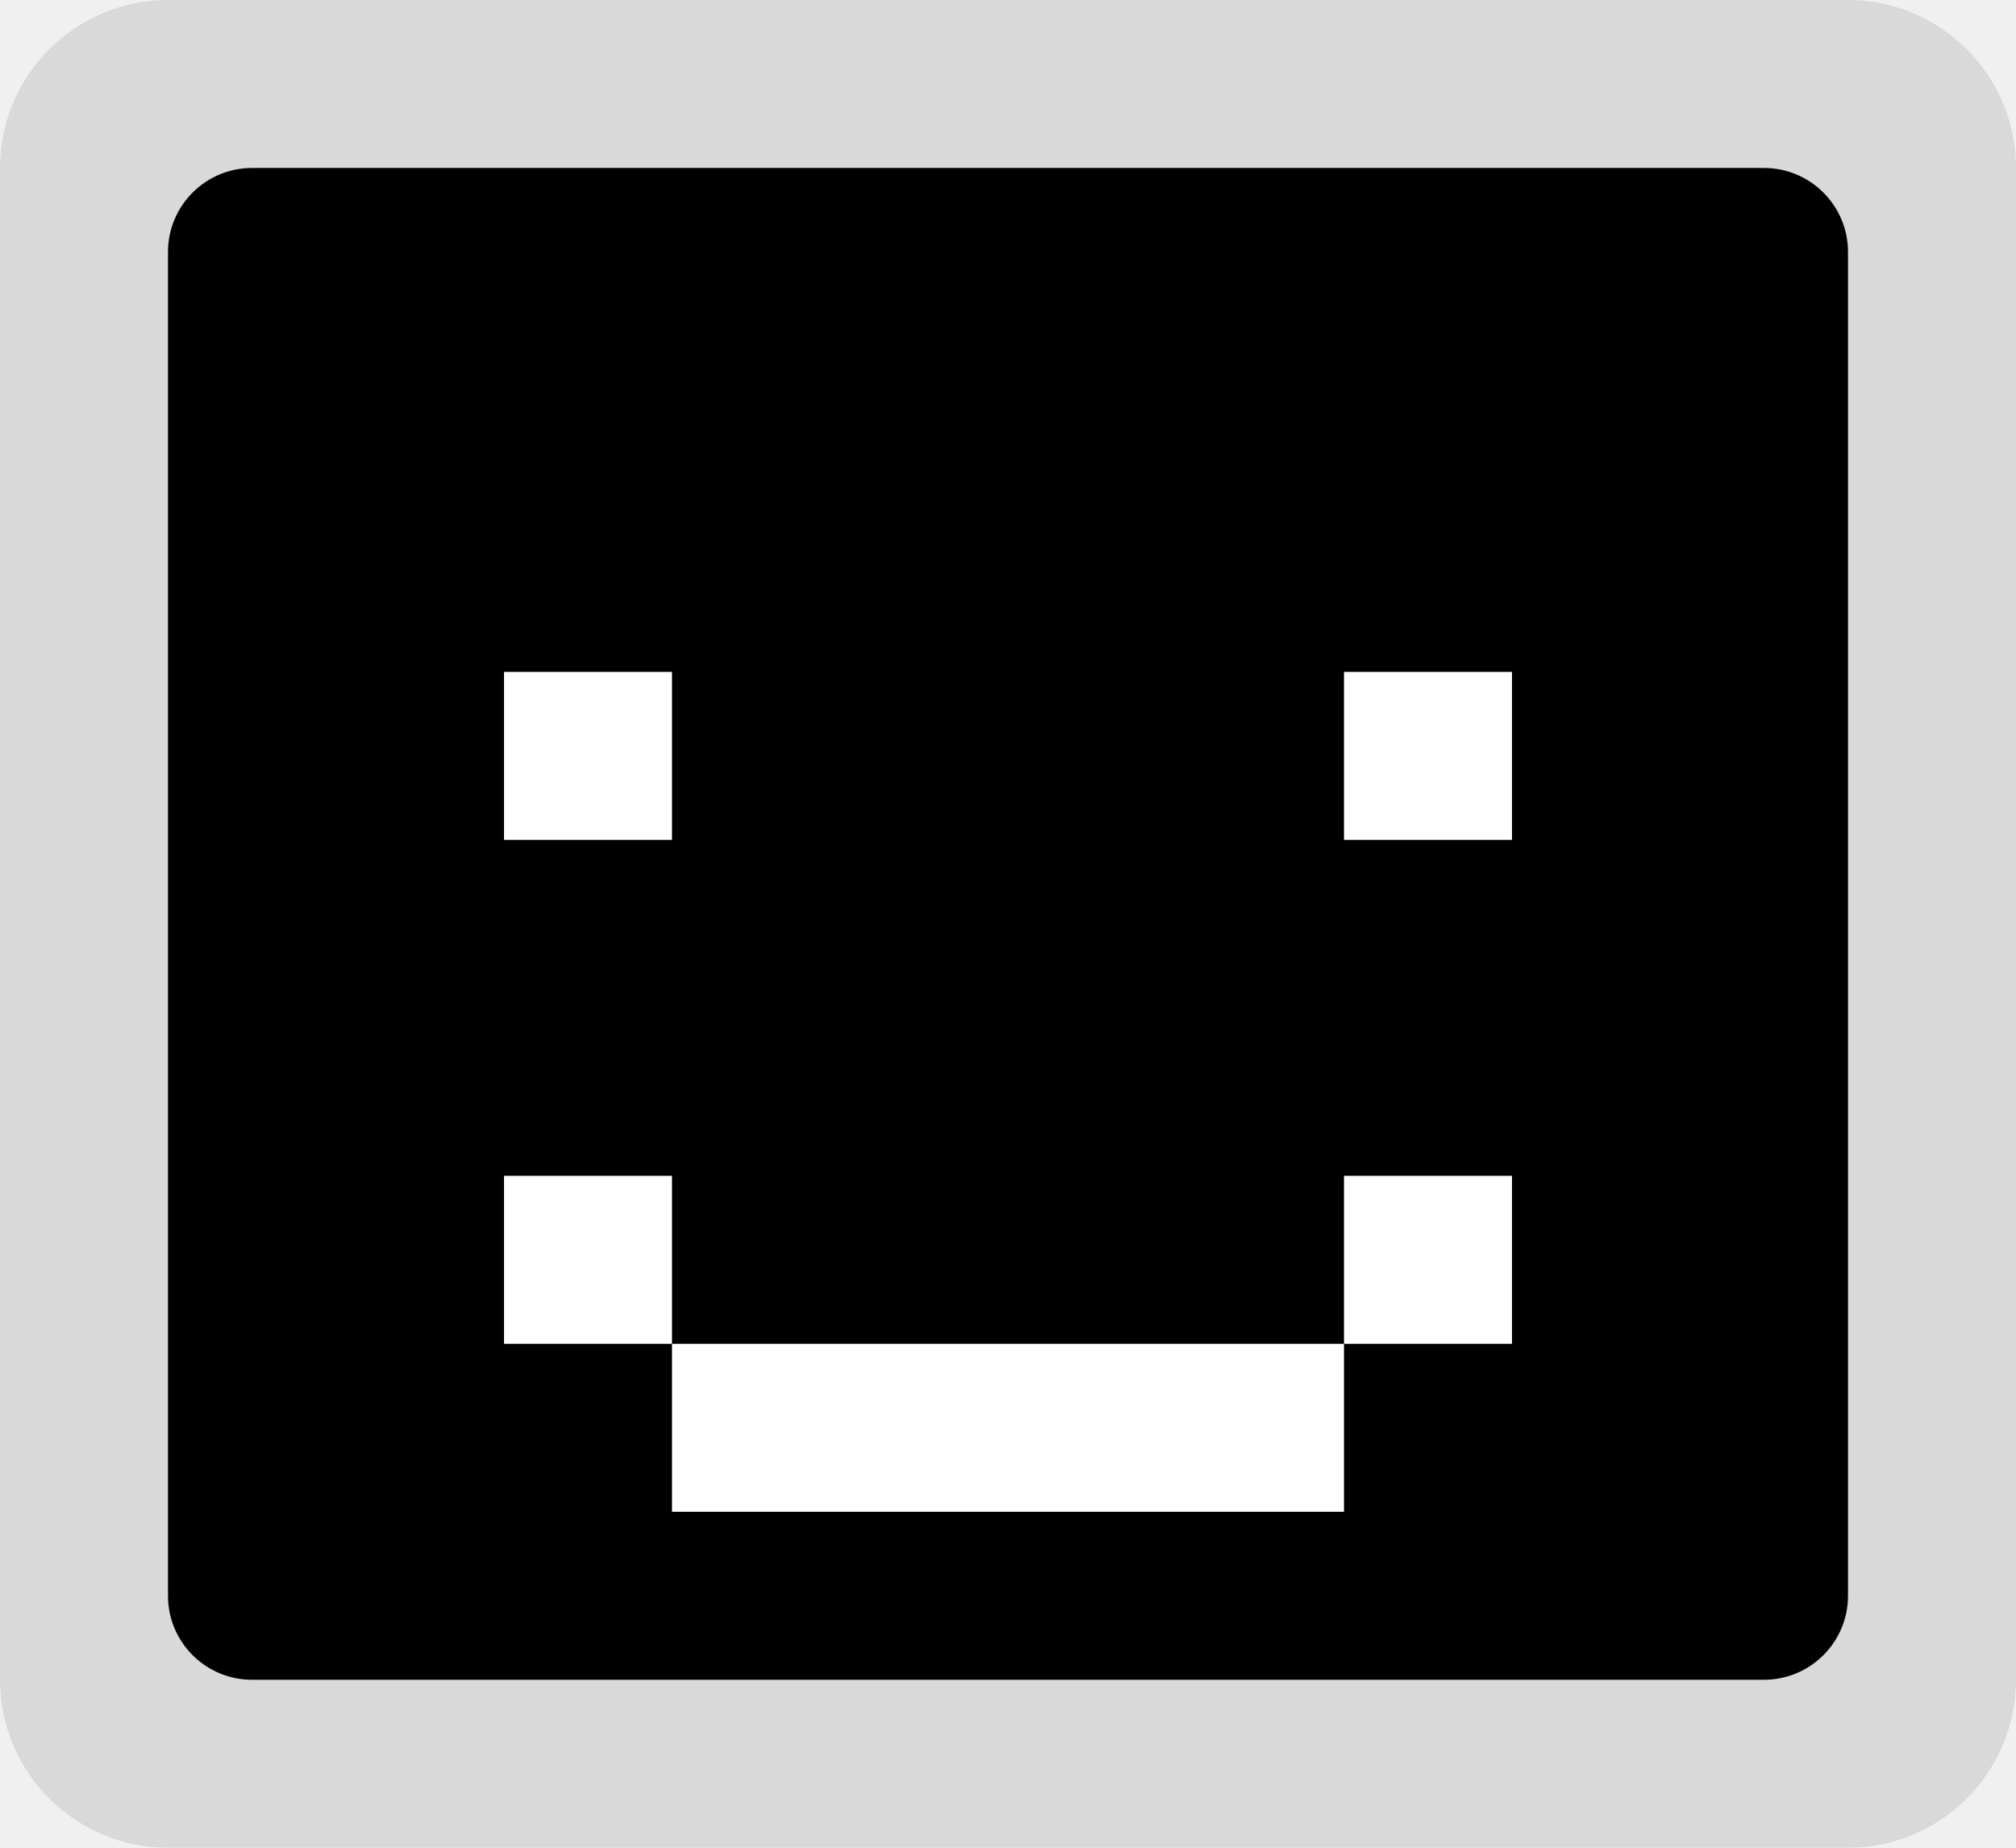
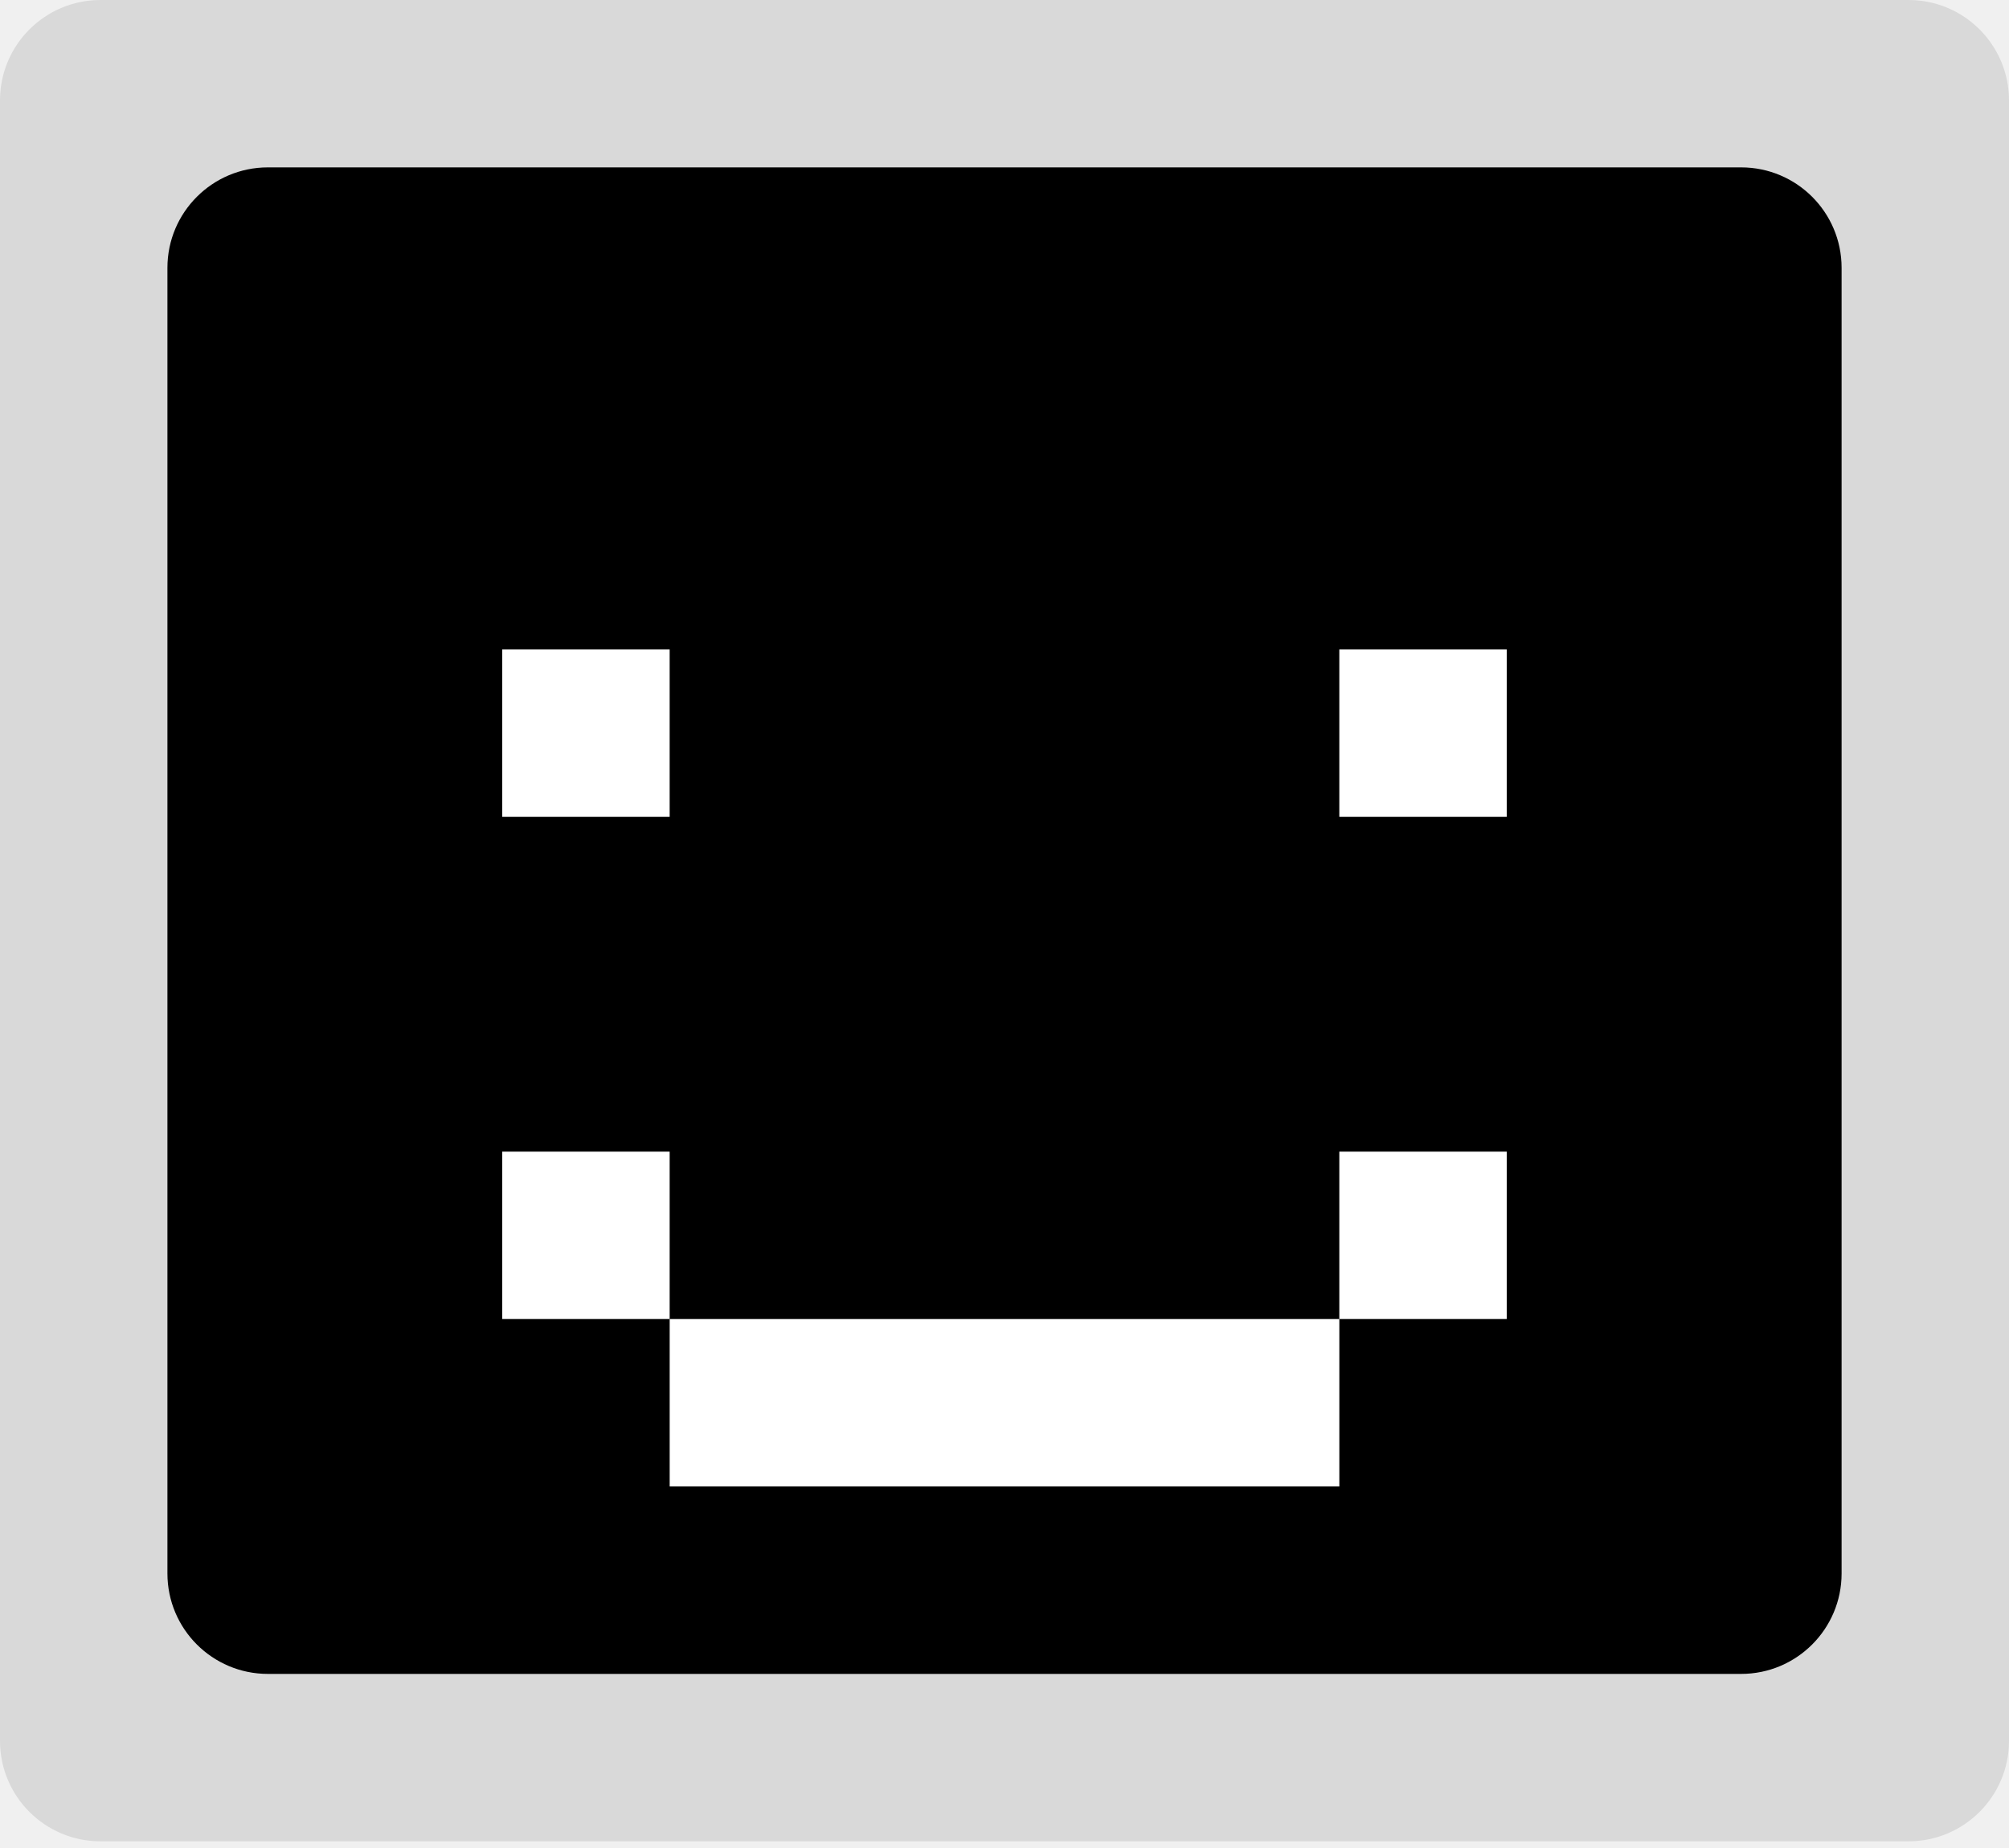
- <svg xmlns="http://www.w3.org/2000/svg" width="12" height="11" viewBox="0 0 12 11" fill="none">
-   <rect width="12" height="11" rx="1" fill="#D9D9D9" />
-   <rect x="1" y="1" width="10" height="9" rx="0.5" fill="black" />
-   <rect x="3" y="4" width="1" height="1" fill="white" />
-   <rect x="8" y="4" width="1" height="1" fill="white" />
-   <rect x="8" y="7" width="1" height="1" fill="white" />
-   <rect x="3" y="7" width="1" height="1" fill="white" />
-   <rect x="4" y="8" width="4" height="1" fill="white" />
+ <svg xmlns="http://www.w3.org/2000/svg" width="100" height="92" viewBox="0 0 100 92" fill="none">
+   <rect width="100" height="91.667" rx="5" fill="#D9D9D9" />
+   <rect x="8.334" y="8.333" width="83.333" height="75" rx="5" fill="black" />
+   <rect x="25" y="32.333" width="8.333" height="8.333" fill="white" />
+   <rect x="66.666" y="32.333" width="8.333" height="8.333" fill="white" />
+   <rect x="66.666" y="57.333" width="8.333" height="8.333" fill="white" />
+   <rect x="25" y="57.333" width="8.333" height="8.333" fill="white" />
+   <rect x="33.334" y="65.667" width="33.333" height="8.333" fill="white" />
</svg>
